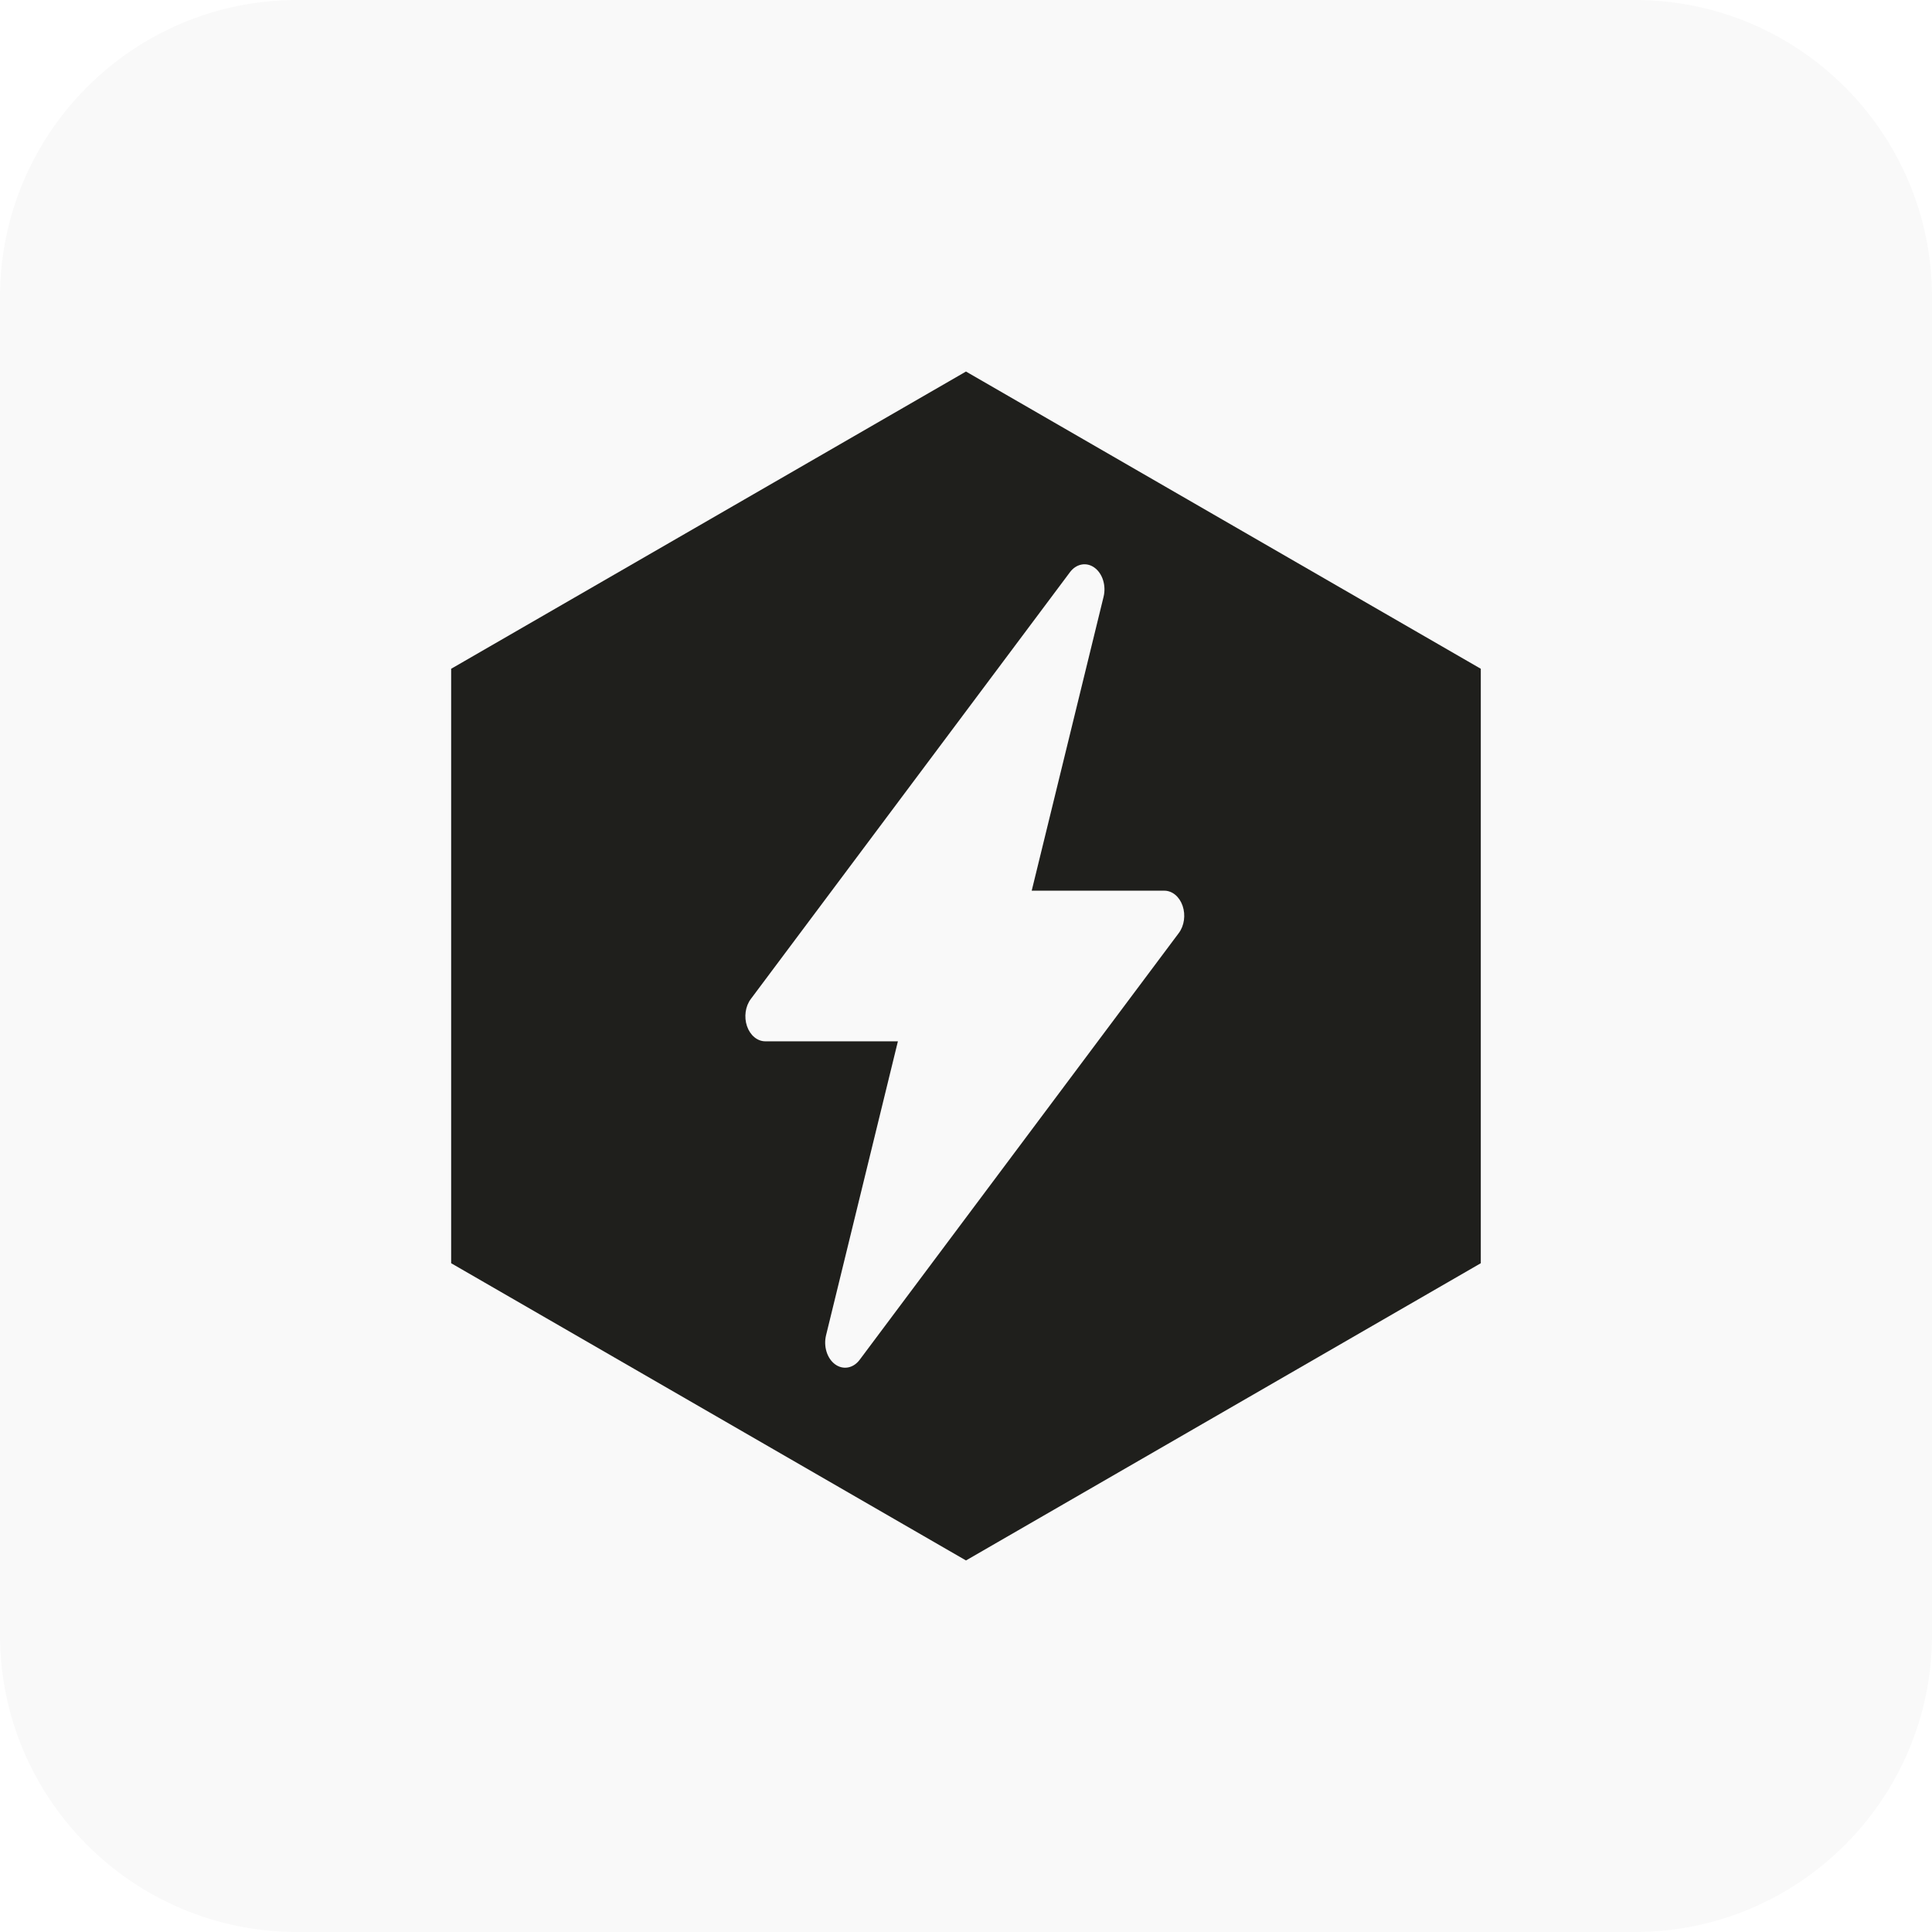
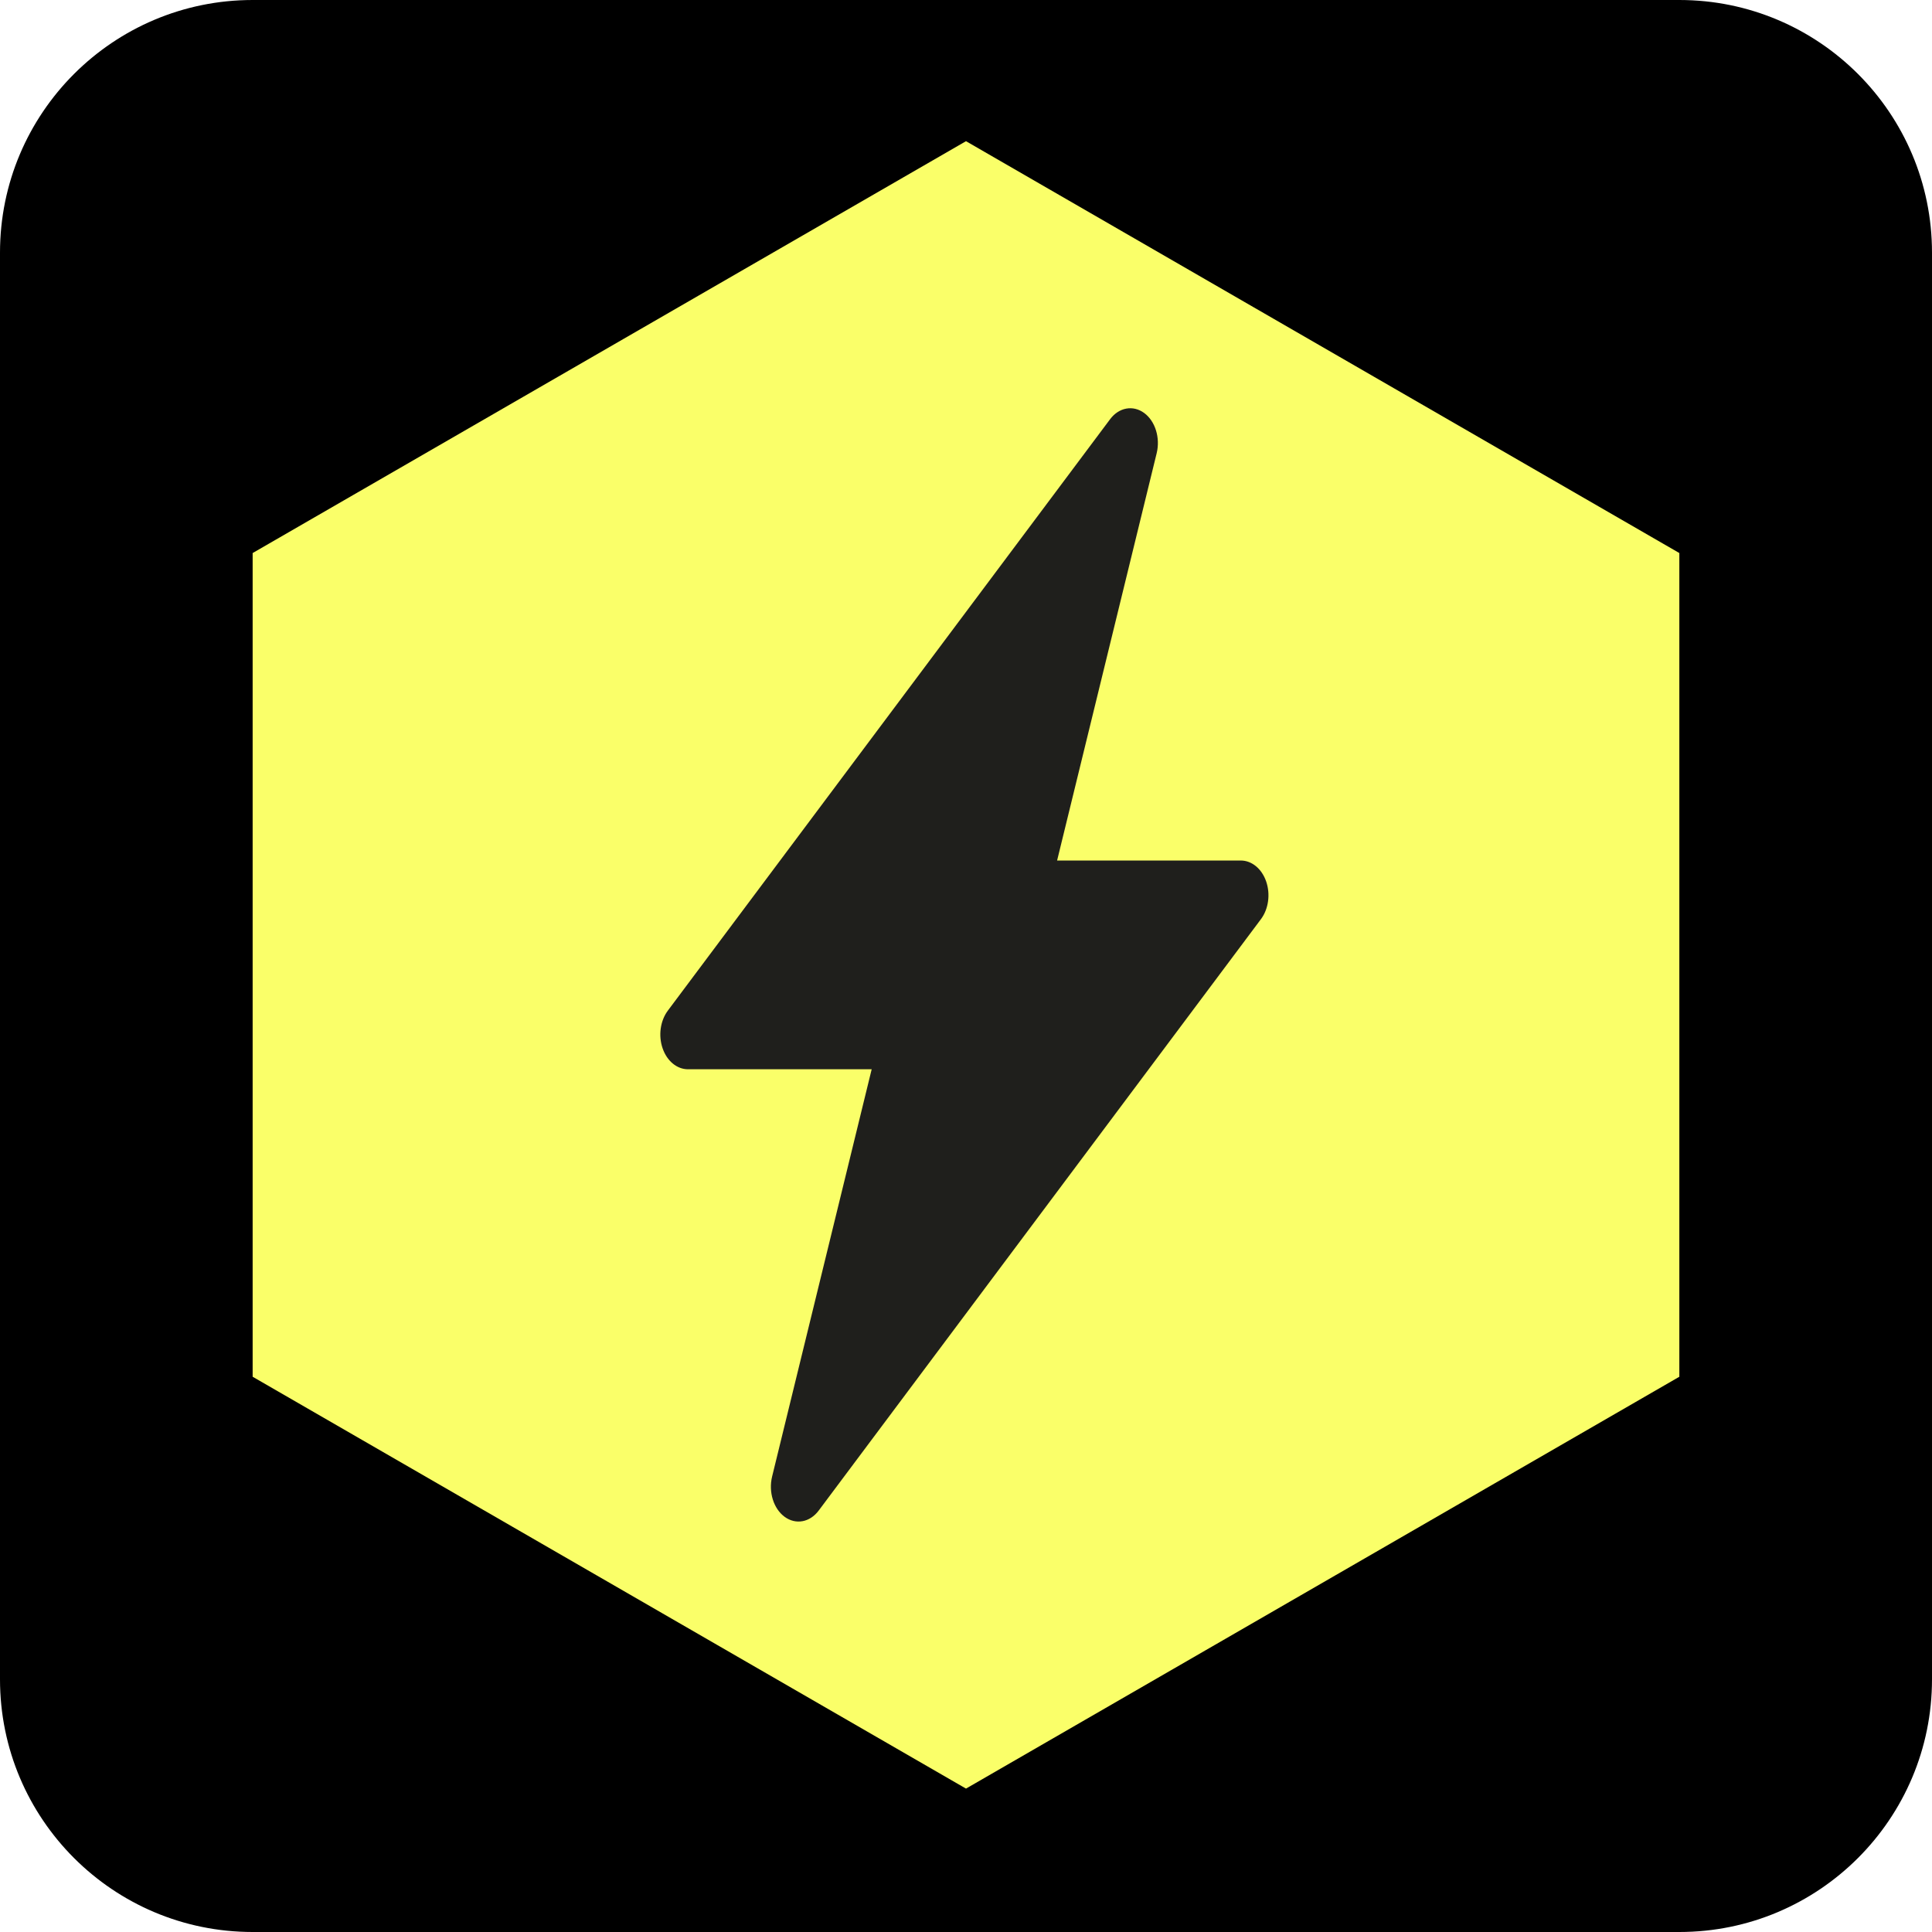
- <svg xmlns="http://www.w3.org/2000/svg" width="260" height="260" fill="none" viewBox="0 0 260 260">
-   <rect width="260" height="260" fill="#F9F9F9" rx="40" />
-   <g transform="translate(60.715 50) scale(3.5714)">
-     <path fill="#1F1F1C" d="M38.798 11.2V33.6L19.399 44.8L0 33.6V11.2L19.399 0L38.798 11.2Z" />
-     <path fill="#F9F9F9" d="M24.243 7.391C24.546 7.612 24.687 8.066 24.584 8.487L21.876 19.562H26.872C27.172 19.562 27.443 19.786 27.562 20.133C27.681 20.479 27.625 20.881 27.42 21.156L15.392 37.24C15.153 37.56 14.769 37.63 14.467 37.409C14.165 37.188 14.024 36.734 14.127 36.313L16.834 25.238H11.838C11.538 25.238 11.267 25.014 11.148 24.668C11.029 24.321 11.085 23.919 11.291 23.644L23.318 7.56C23.558 7.24 23.941 7.17 24.243 7.391Z" />
-   </g>
+ <svg xmlns="http://www.w3.org/2000/svg" width="260" height="260" viewBox="0 0 260 260" fill="none">
+   <rect width="260" height="260" rx="34" fill="black" />
+   <path d="M225.999 74.426V185.277L130 240.702L34 185.277V74.426L130 19L225.999 74.426Z" fill="#FAFF69" />
+   <path d="M153.974 55.575C155.469 56.67 156.167 58.918 155.658 60.999L142.26 115.806H166.983C168.467 115.806 169.809 116.916 170.398 118.63C170.987 120.345 170.709 122.336 169.692 123.696L110.173 203.289C108.987 204.875 107.089 205.222 105.593 204.128C104.098 203.032 103.4 200.785 103.908 198.703L117.307 143.897H92.584C91.1 143.897 89.758 142.787 89.169 141.072C88.58 139.358 88.858 137.367 89.875 136.006L149.394 56.413C150.58 54.828 152.478 54.48 153.974 55.575Z" fill="#1F1F1C" />
</svg>
